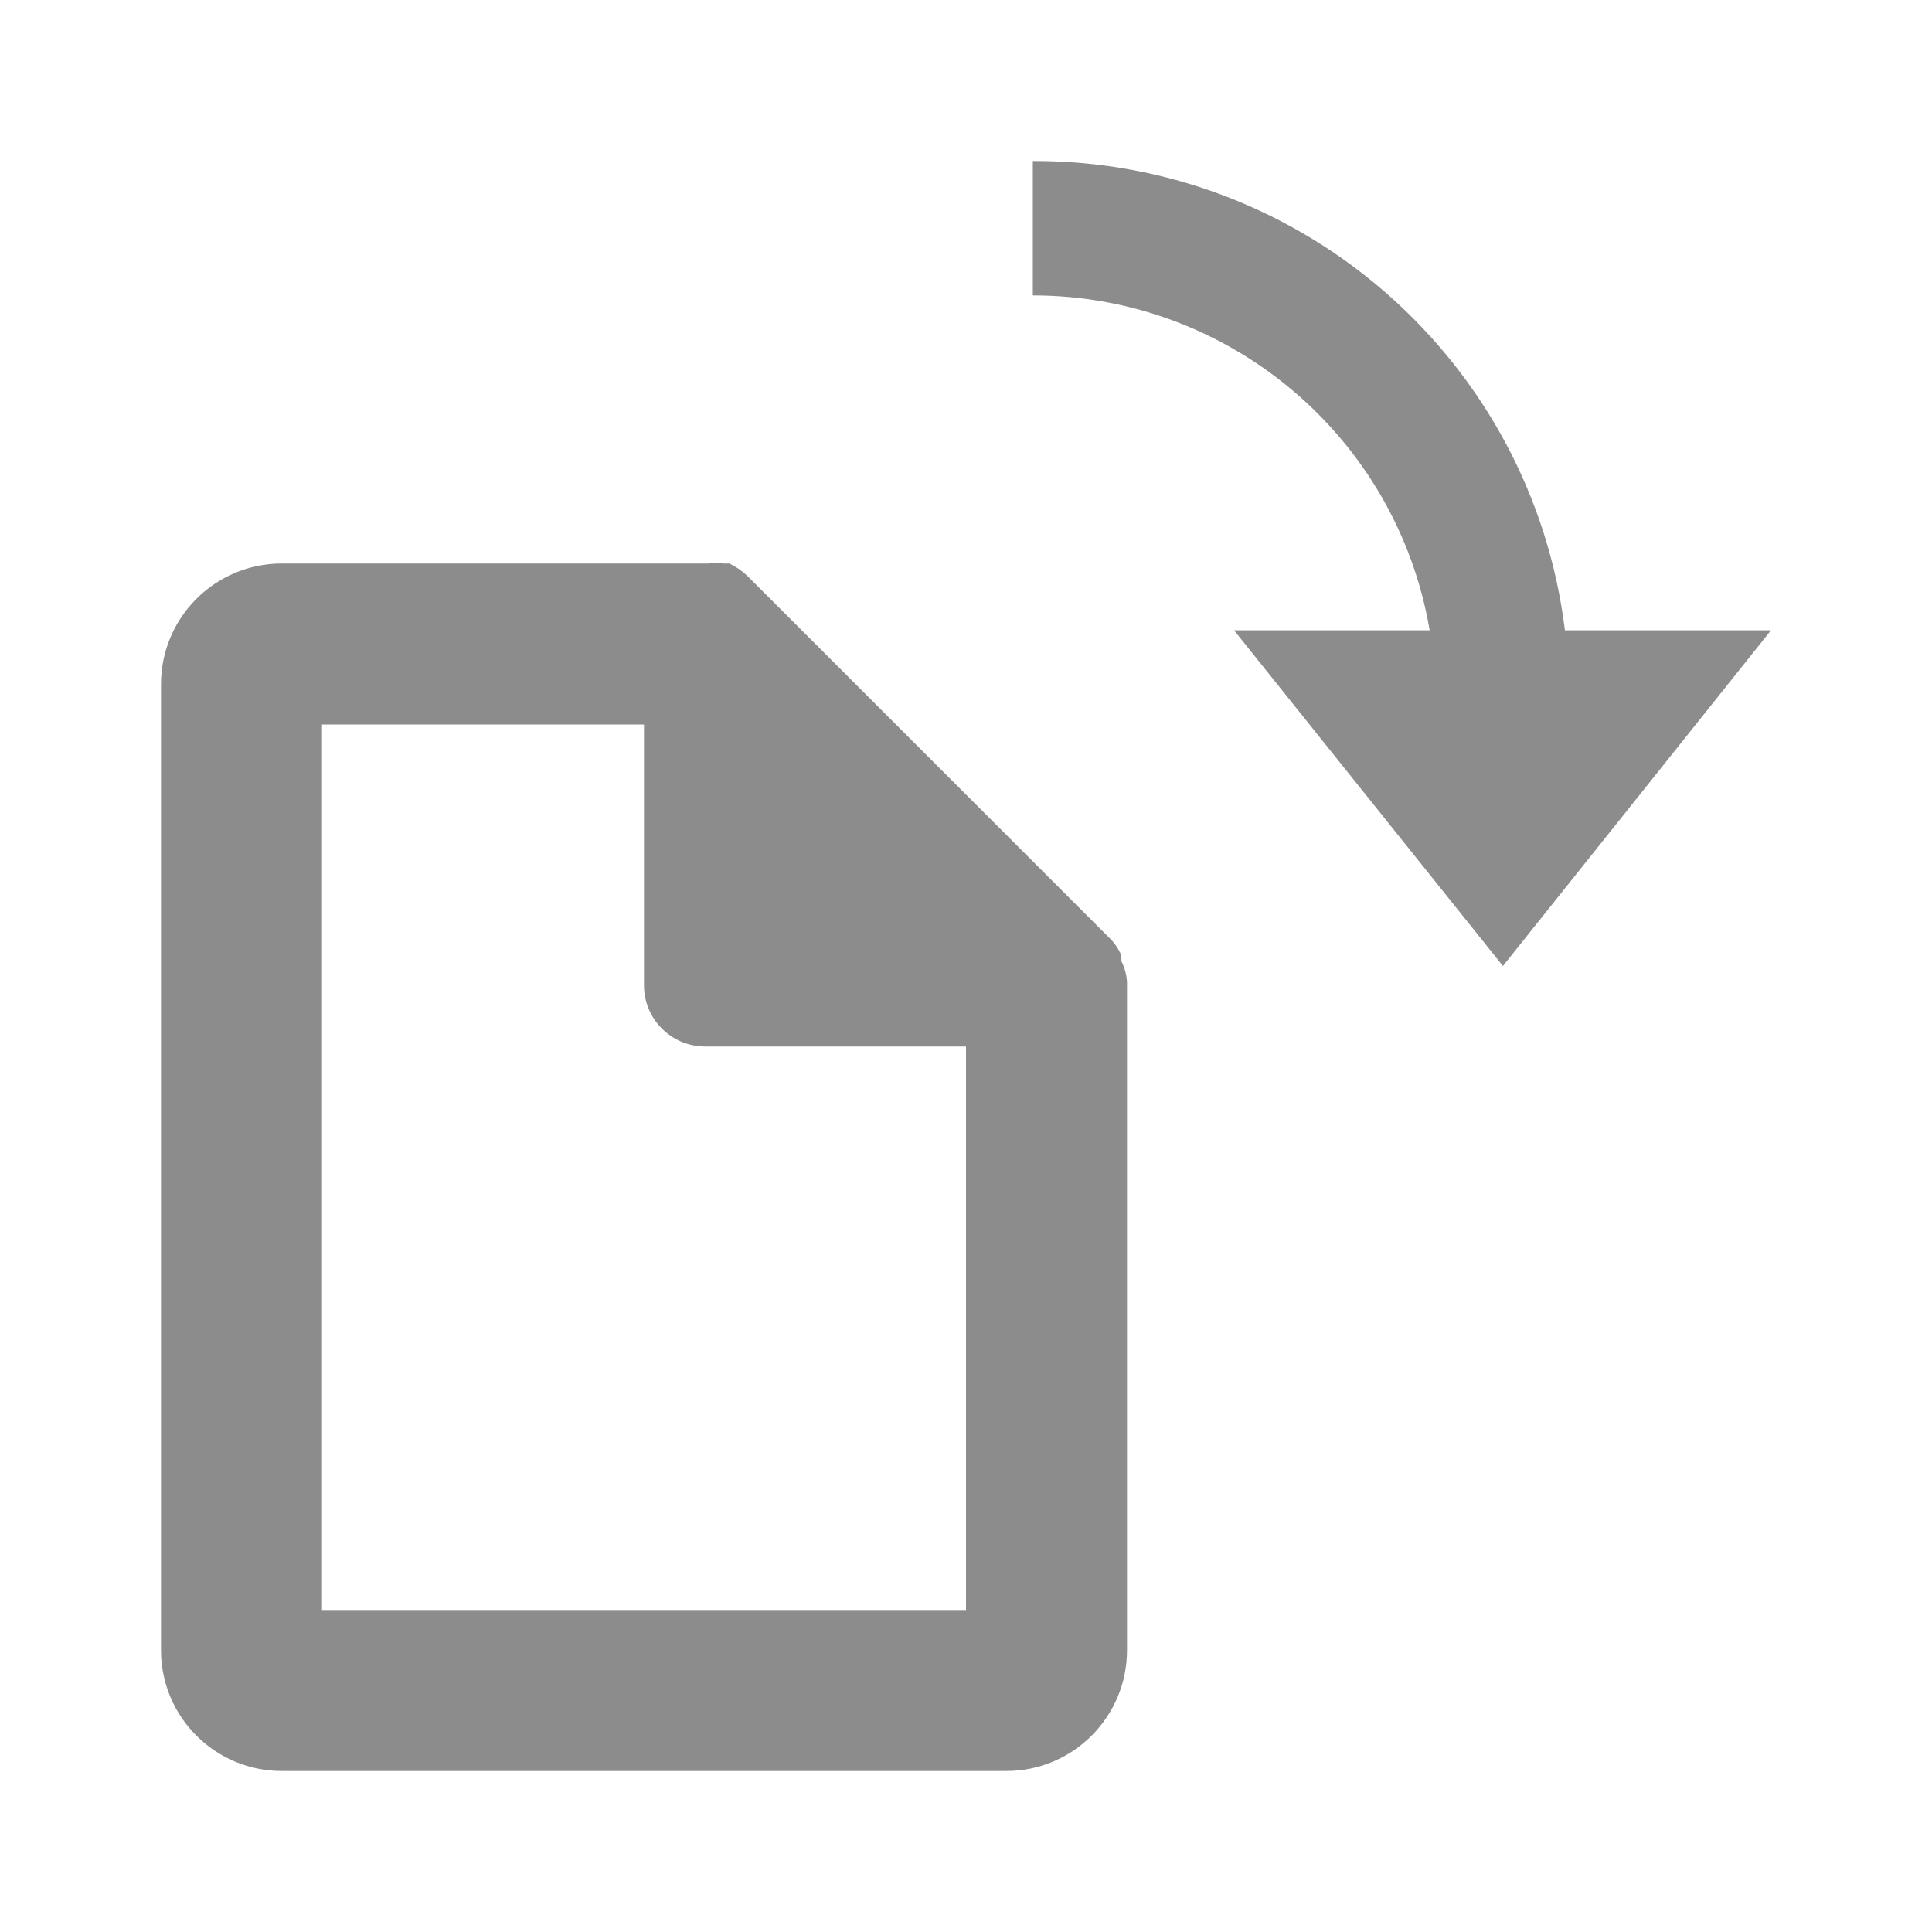
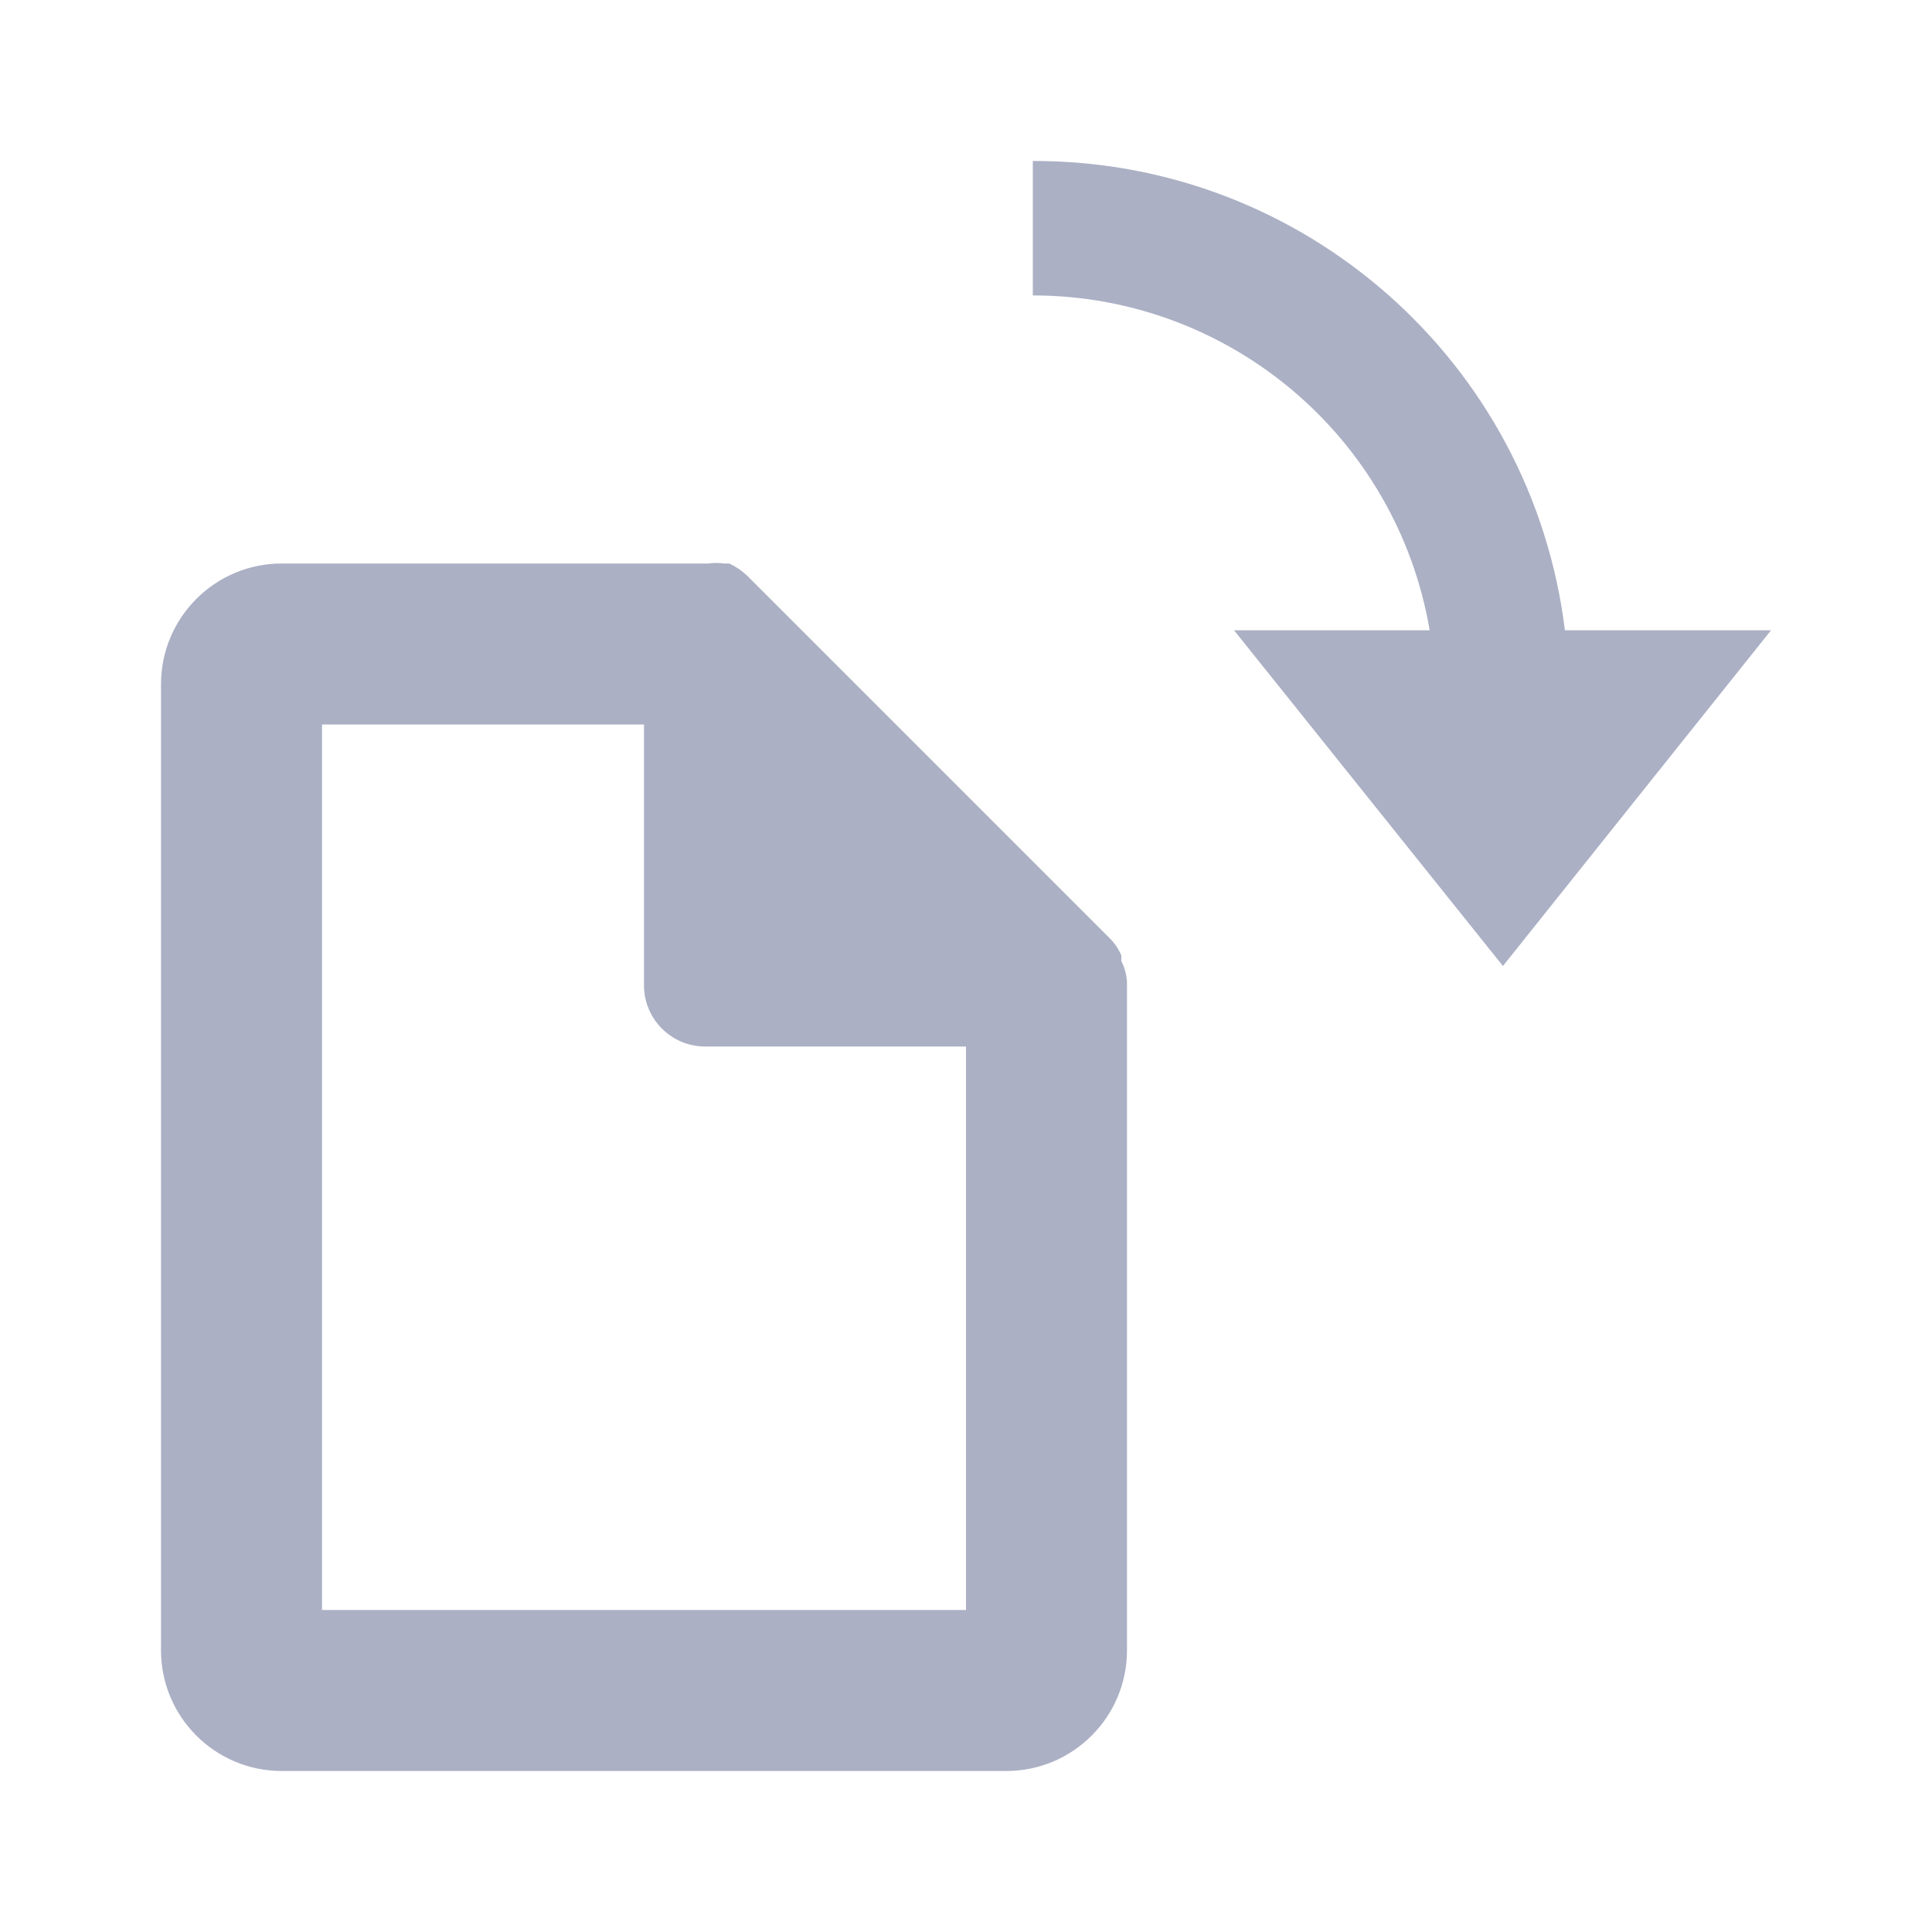
- <svg xmlns="http://www.w3.org/2000/svg" id="icons" viewBox="0 0 24 24">
+ <svg xmlns="http://www.w3.org/2000/svg" id="icon" viewBox="0 0 24 24">
  <defs>
-     <style>.cls-1{fill:#8c8c8c;}</style>
+     <style>.cls-1{fill:#abb0c4;}</style>
  </defs>
  <path class="cls-1" d="M22,7.83,18.67,12,15.33,7.83h2.43a5,5,0,0,0-4.93-4.16V2a6.64,6.64,0,0,1,6.61,5.83ZM14,12.2s0,0,0,.05V20.5A1.5,1.5,0,0,1,12.5,22h-9A1.5,1.5,0,0,1,2,20.5V8.5A1.5,1.5,0,0,1,3.5,7H8.8a.65.65,0,0,1,.19,0l.07,0a.86.86,0,0,1,.22.15l4.5,4.5a.66.66,0,0,1,.15.22s0,.05,0,.07A.65.65,0,0,1,14,12.2ZM12,20V13H8.75A.76.76,0,0,1,8,12.25V9H4V20Z" />
</svg>
